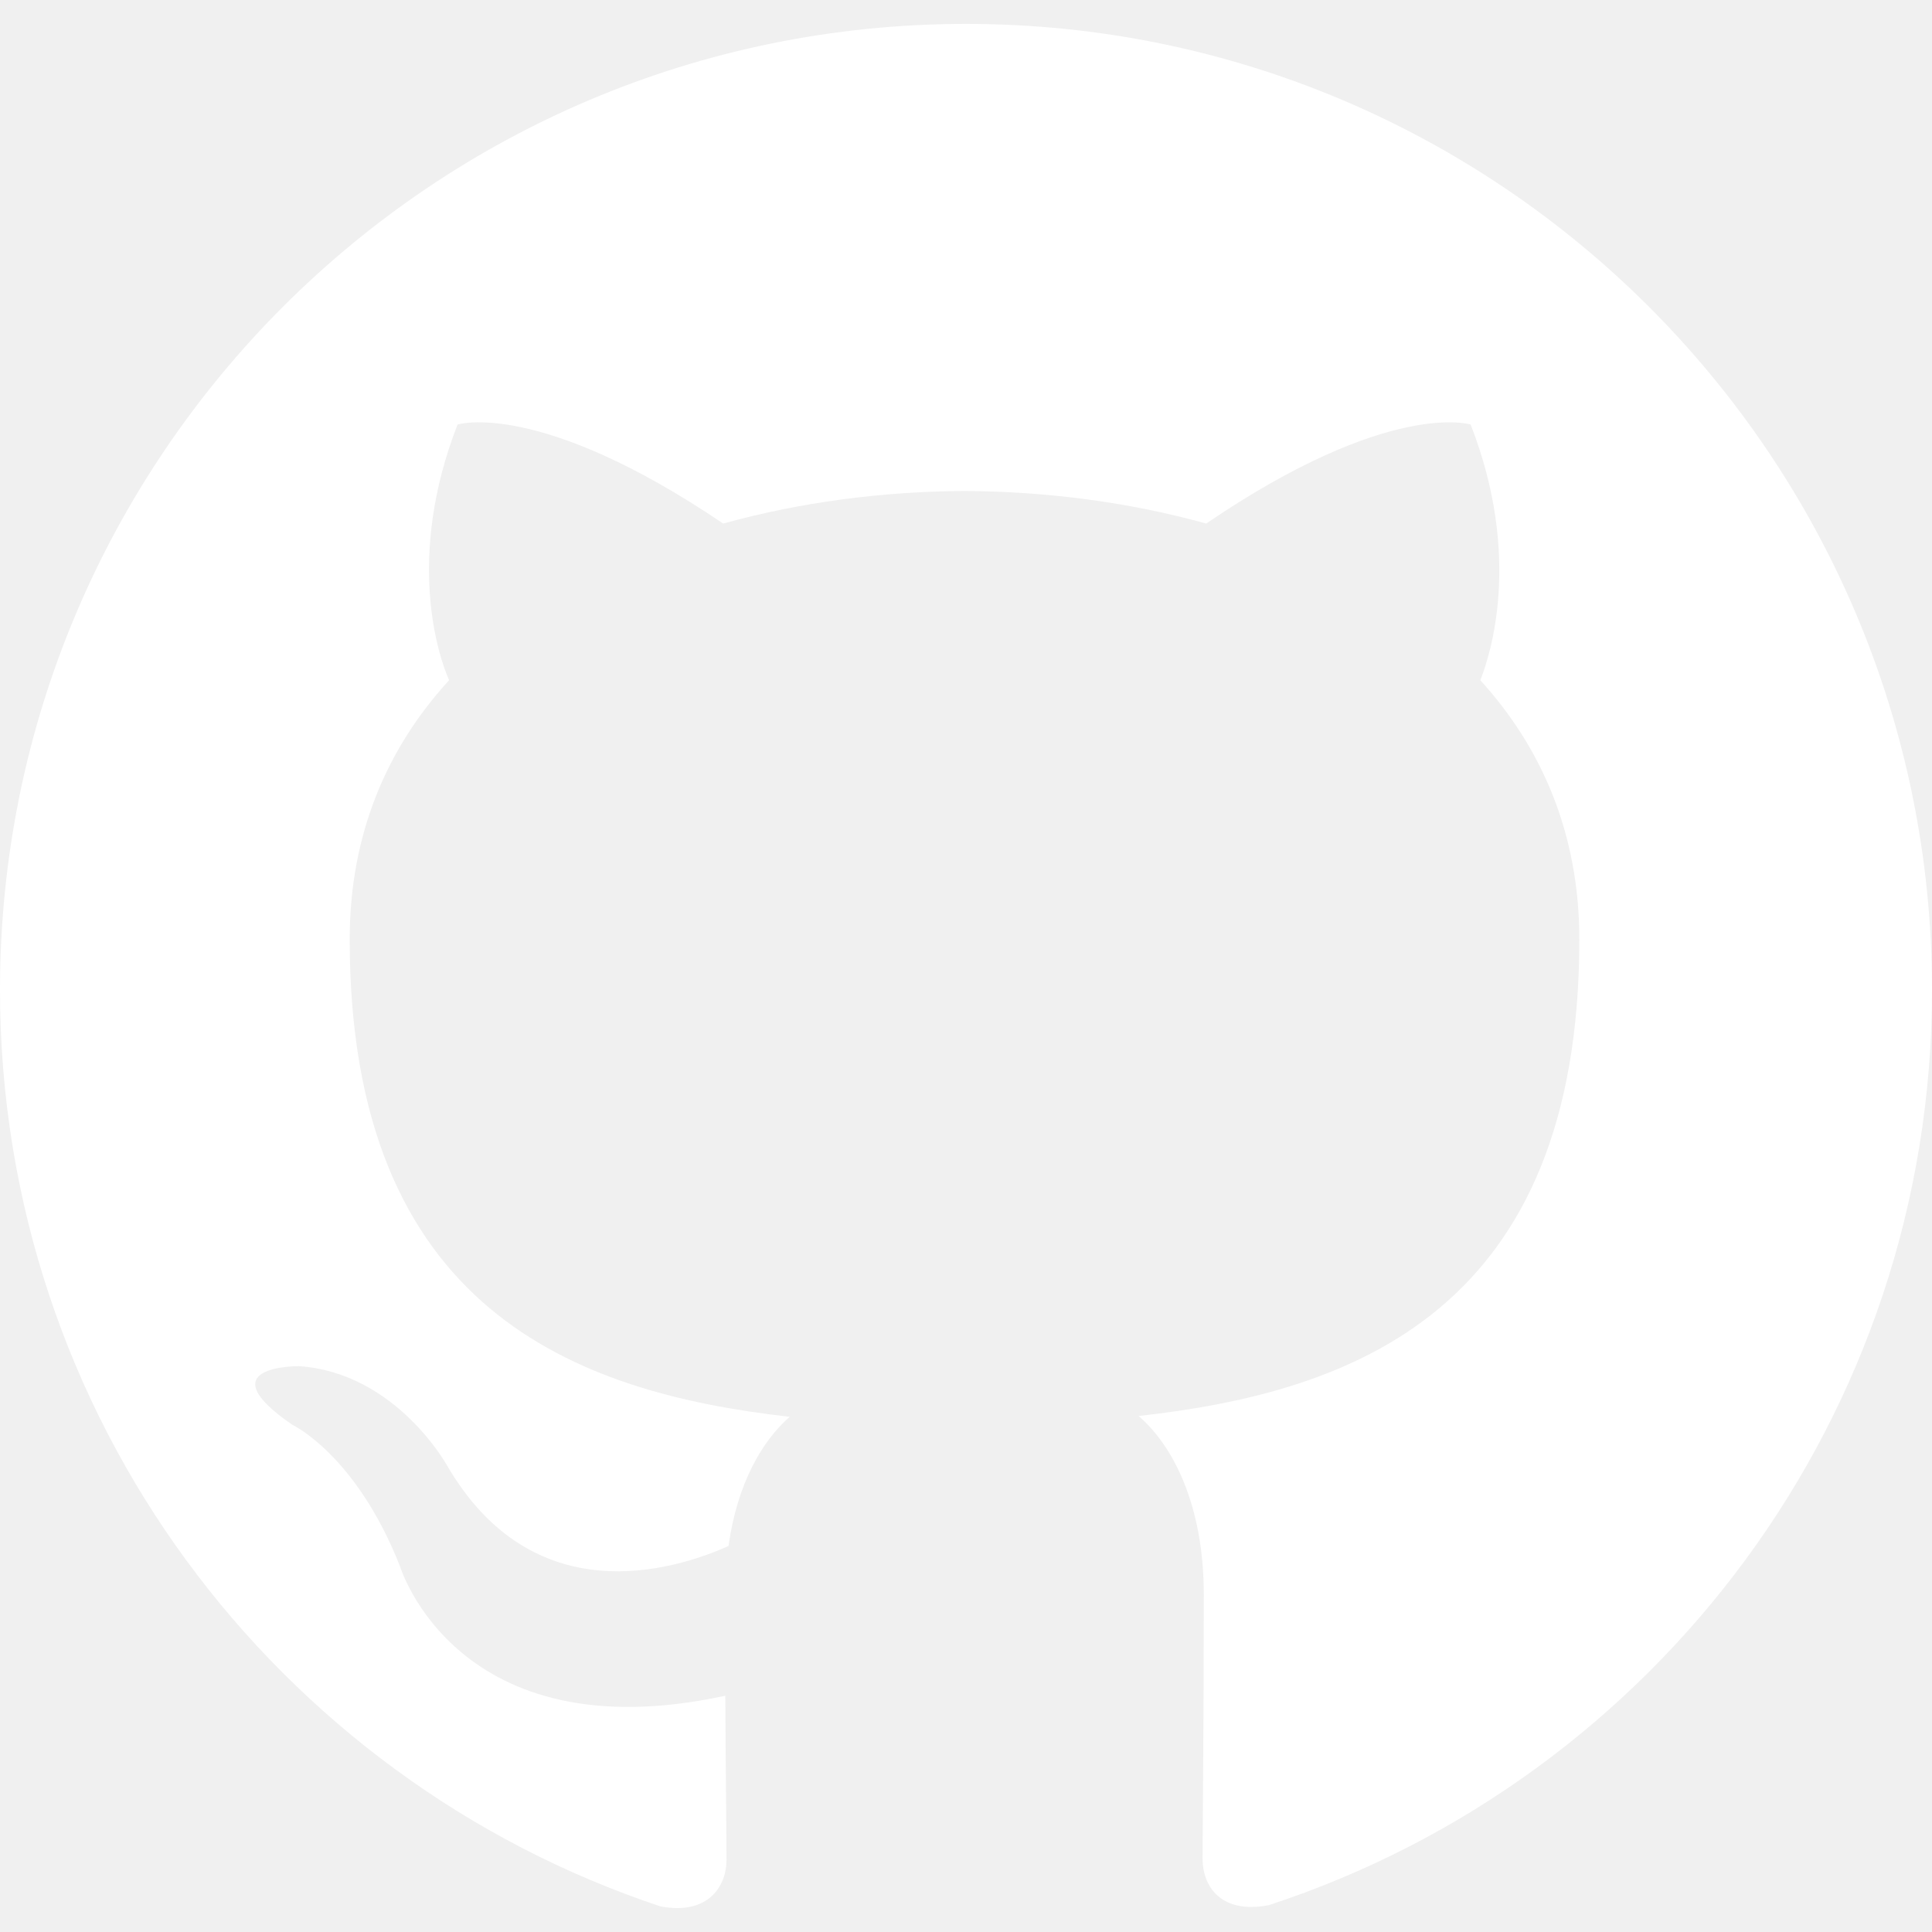
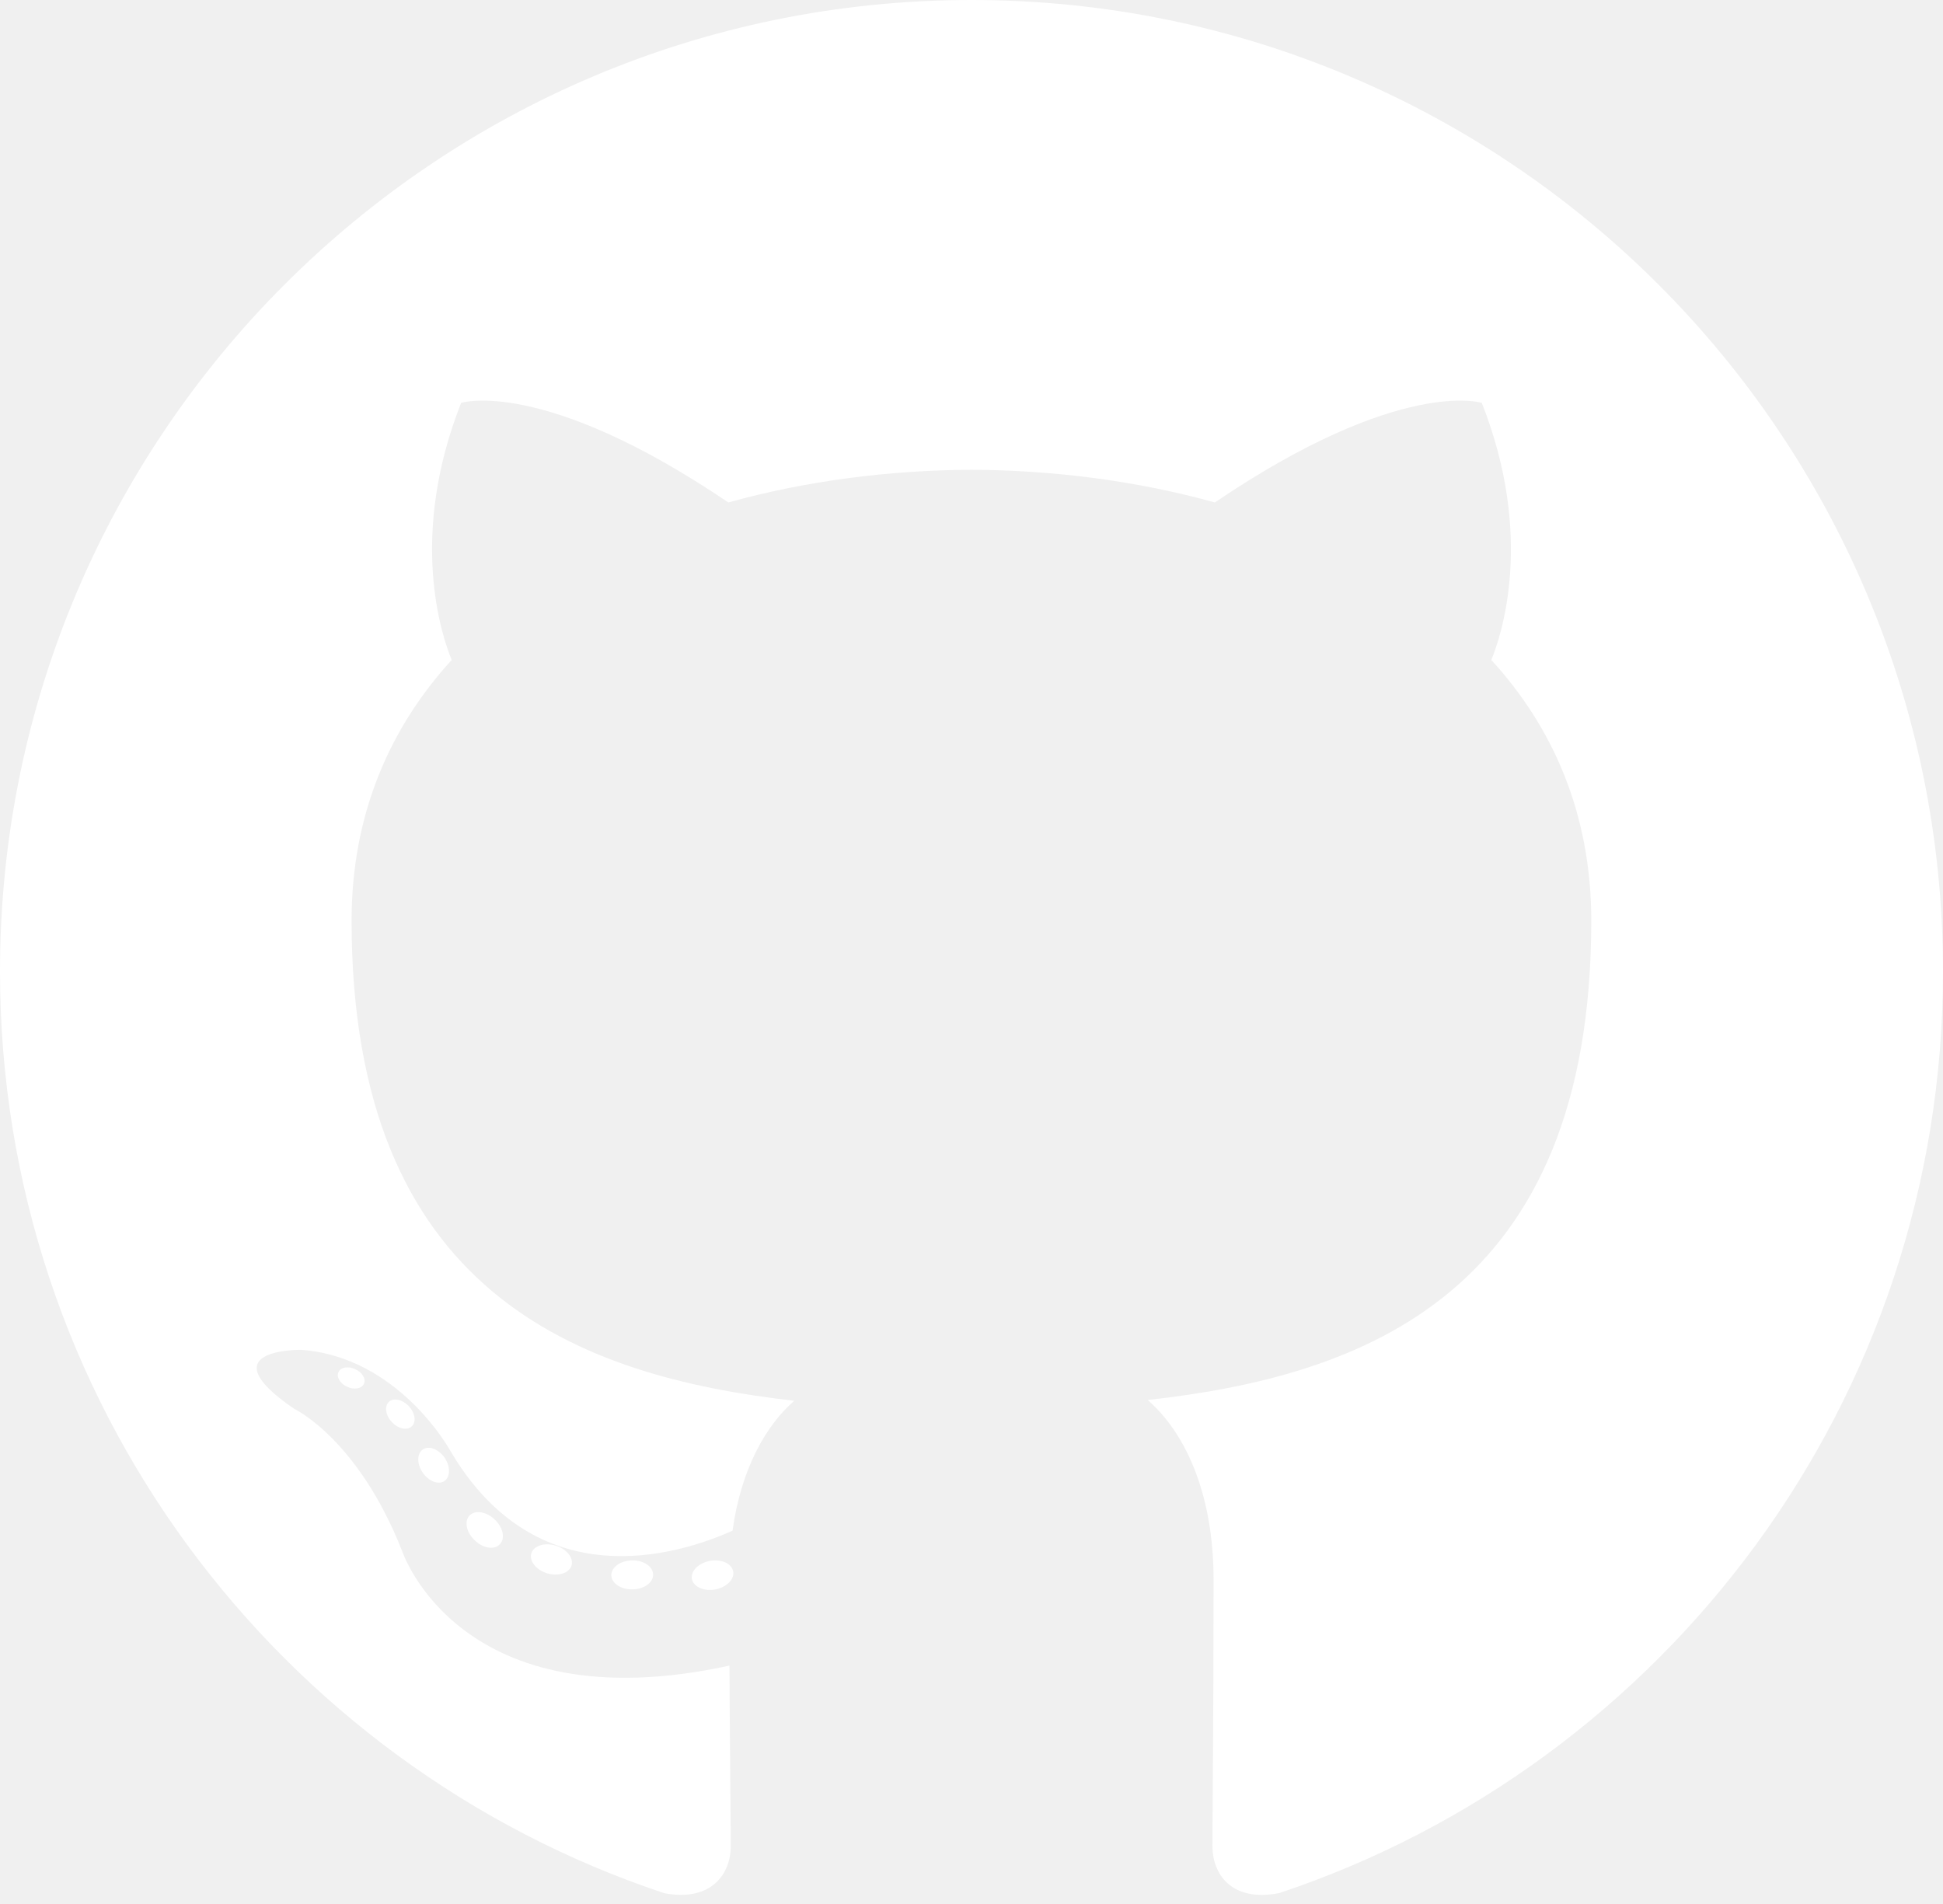
- <svg xmlns="http://www.w3.org/2000/svg" role="img" viewBox="0 0 24 24">
-   <path d="M12 .297c-6.63 0-12 5.373-12 12 0 5.303 3.438 9.8 8.205 11.385.6.113.82-.258.82-.577 0-.285-.01-1.04-.015-2.04-3.338.724-4.042-1.61-4.042-1.61C4.422 18.07 3.633 17.7 3.633 17.7c-1.087-.744.084-.729.084-.729 1.205.084 1.838 1.236 1.838 1.236 1.07 1.835 2.809 1.305 3.495.998.108-.776.417-1.305.76-1.605-2.665-.3-5.466-1.332-5.466-5.93 0-1.31.465-2.38 1.235-3.22-.135-.303-.54-1.523.105-3.176 0 0 1.005-.322 3.3 1.23.96-.267 1.98-.399 3-.405 1.02.006 2.04.138 3 .405 2.28-1.552 3.285-1.23 3.285-1.23.645 1.653.24 2.873.12 3.176.765.84 1.23 1.91 1.23 3.22 0 4.61-2.805 5.625-5.475 5.92.42.36.81 1.096.81 2.22 0 1.606-.015 2.896-.015 3.286 0 .315.21.69.825.57C20.565 22.092 24 17.592 24 12.297c0-6.627-5.373-12-12-12" fill="#fff" />
+ <svg xmlns="http://www.w3.org/2000/svg" width="100" height="98" viewBox="0 0 100 98" fill="none">
+   <path d="M50 0C22.389 0 0 22.386 0 50C0 72.092 14.327 90.834 34.193 97.446C36.692 97.908 37.61 96.361 37.61 95.04C37.61 93.848 37.563 89.909 37.542 85.731C23.631 88.756 20.696 79.832 20.696 79.832C18.422 74.052 15.145 72.516 15.145 72.516C10.608 69.412 15.486 69.476 15.486 69.476C20.508 69.829 23.151 74.629 23.151 74.629C27.611 82.273 34.848 80.063 37.701 78.785C38.15 75.553 39.446 73.348 40.876 72.099C29.77 70.835 18.095 66.547 18.095 47.389C18.095 41.93 20.049 37.47 23.247 33.968C22.728 32.709 21.017 27.623 23.732 20.736C23.732 20.736 27.93 19.392 37.485 25.861C41.473 24.753 45.751 24.198 50 24.179C54.249 24.198 58.53 24.753 62.526 25.861C72.07 19.392 76.262 20.736 76.262 20.736C78.984 27.623 77.272 32.709 76.753 33.968C79.958 37.47 81.898 41.93 81.898 47.389C81.898 66.593 70.201 70.822 59.068 72.059C60.861 73.611 62.459 76.654 62.459 81.319C62.459 88.009 62.401 93.393 62.401 95.04C62.401 96.371 63.301 97.93 65.836 97.439C85.692 90.82 100 72.085 100 50C100 22.386 77.614 0 50 0Z" fill="white" />
+   <path d="M18.727 71.227C18.617 71.475 18.226 71.549 17.87 71.379C17.507 71.216 17.303 70.877 17.421 70.628C17.529 70.372 17.92 70.301 18.282 70.472C18.645 70.635 18.852 70.977 18.727 71.227ZM21.186 73.421C20.948 73.642 20.482 73.539 20.165 73.19C19.838 72.841 19.777 72.376 20.019 72.151C20.265 71.93 20.717 72.033 21.045 72.382C21.372 72.735 21.435 73.198 21.186 73.421L21.186 73.421ZM22.874 76.229C22.567 76.442 22.066 76.242 21.756 75.797C21.45 75.353 21.45 74.82 21.763 74.606C22.074 74.392 22.567 74.585 22.881 75.026C23.186 75.478 23.186 76.011 22.873 76.229L22.874 76.229ZM25.727 79.481C25.453 79.783 24.869 79.702 24.442 79.289C24.005 78.886 23.883 78.314 24.158 78.012C24.435 77.709 25.022 77.794 25.453 78.203C25.887 78.606 26.019 79.182 25.727 79.481H25.727ZM29.415 80.579C29.294 80.97 28.732 81.148 28.166 80.982C27.6 80.811 27.23 80.352 27.344 79.956C27.462 79.562 28.026 79.376 28.597 79.555C29.162 79.725 29.533 80.18 29.415 80.579H29.415ZM33.612 81.044C33.626 81.457 33.146 81.799 32.551 81.806C31.953 81.819 31.47 81.485 31.463 81.08C31.463 80.663 31.933 80.325 32.531 80.315C33.125 80.303 33.612 80.634 33.612 81.044ZM37.735 80.886C37.806 81.288 37.393 81.702 36.803 81.812C36.222 81.918 35.685 81.669 35.611 81.27C35.539 80.858 35.96 80.445 36.539 80.338C37.131 80.235 37.66 80.477 37.735 80.886Z" fill="white" />
</svg>
